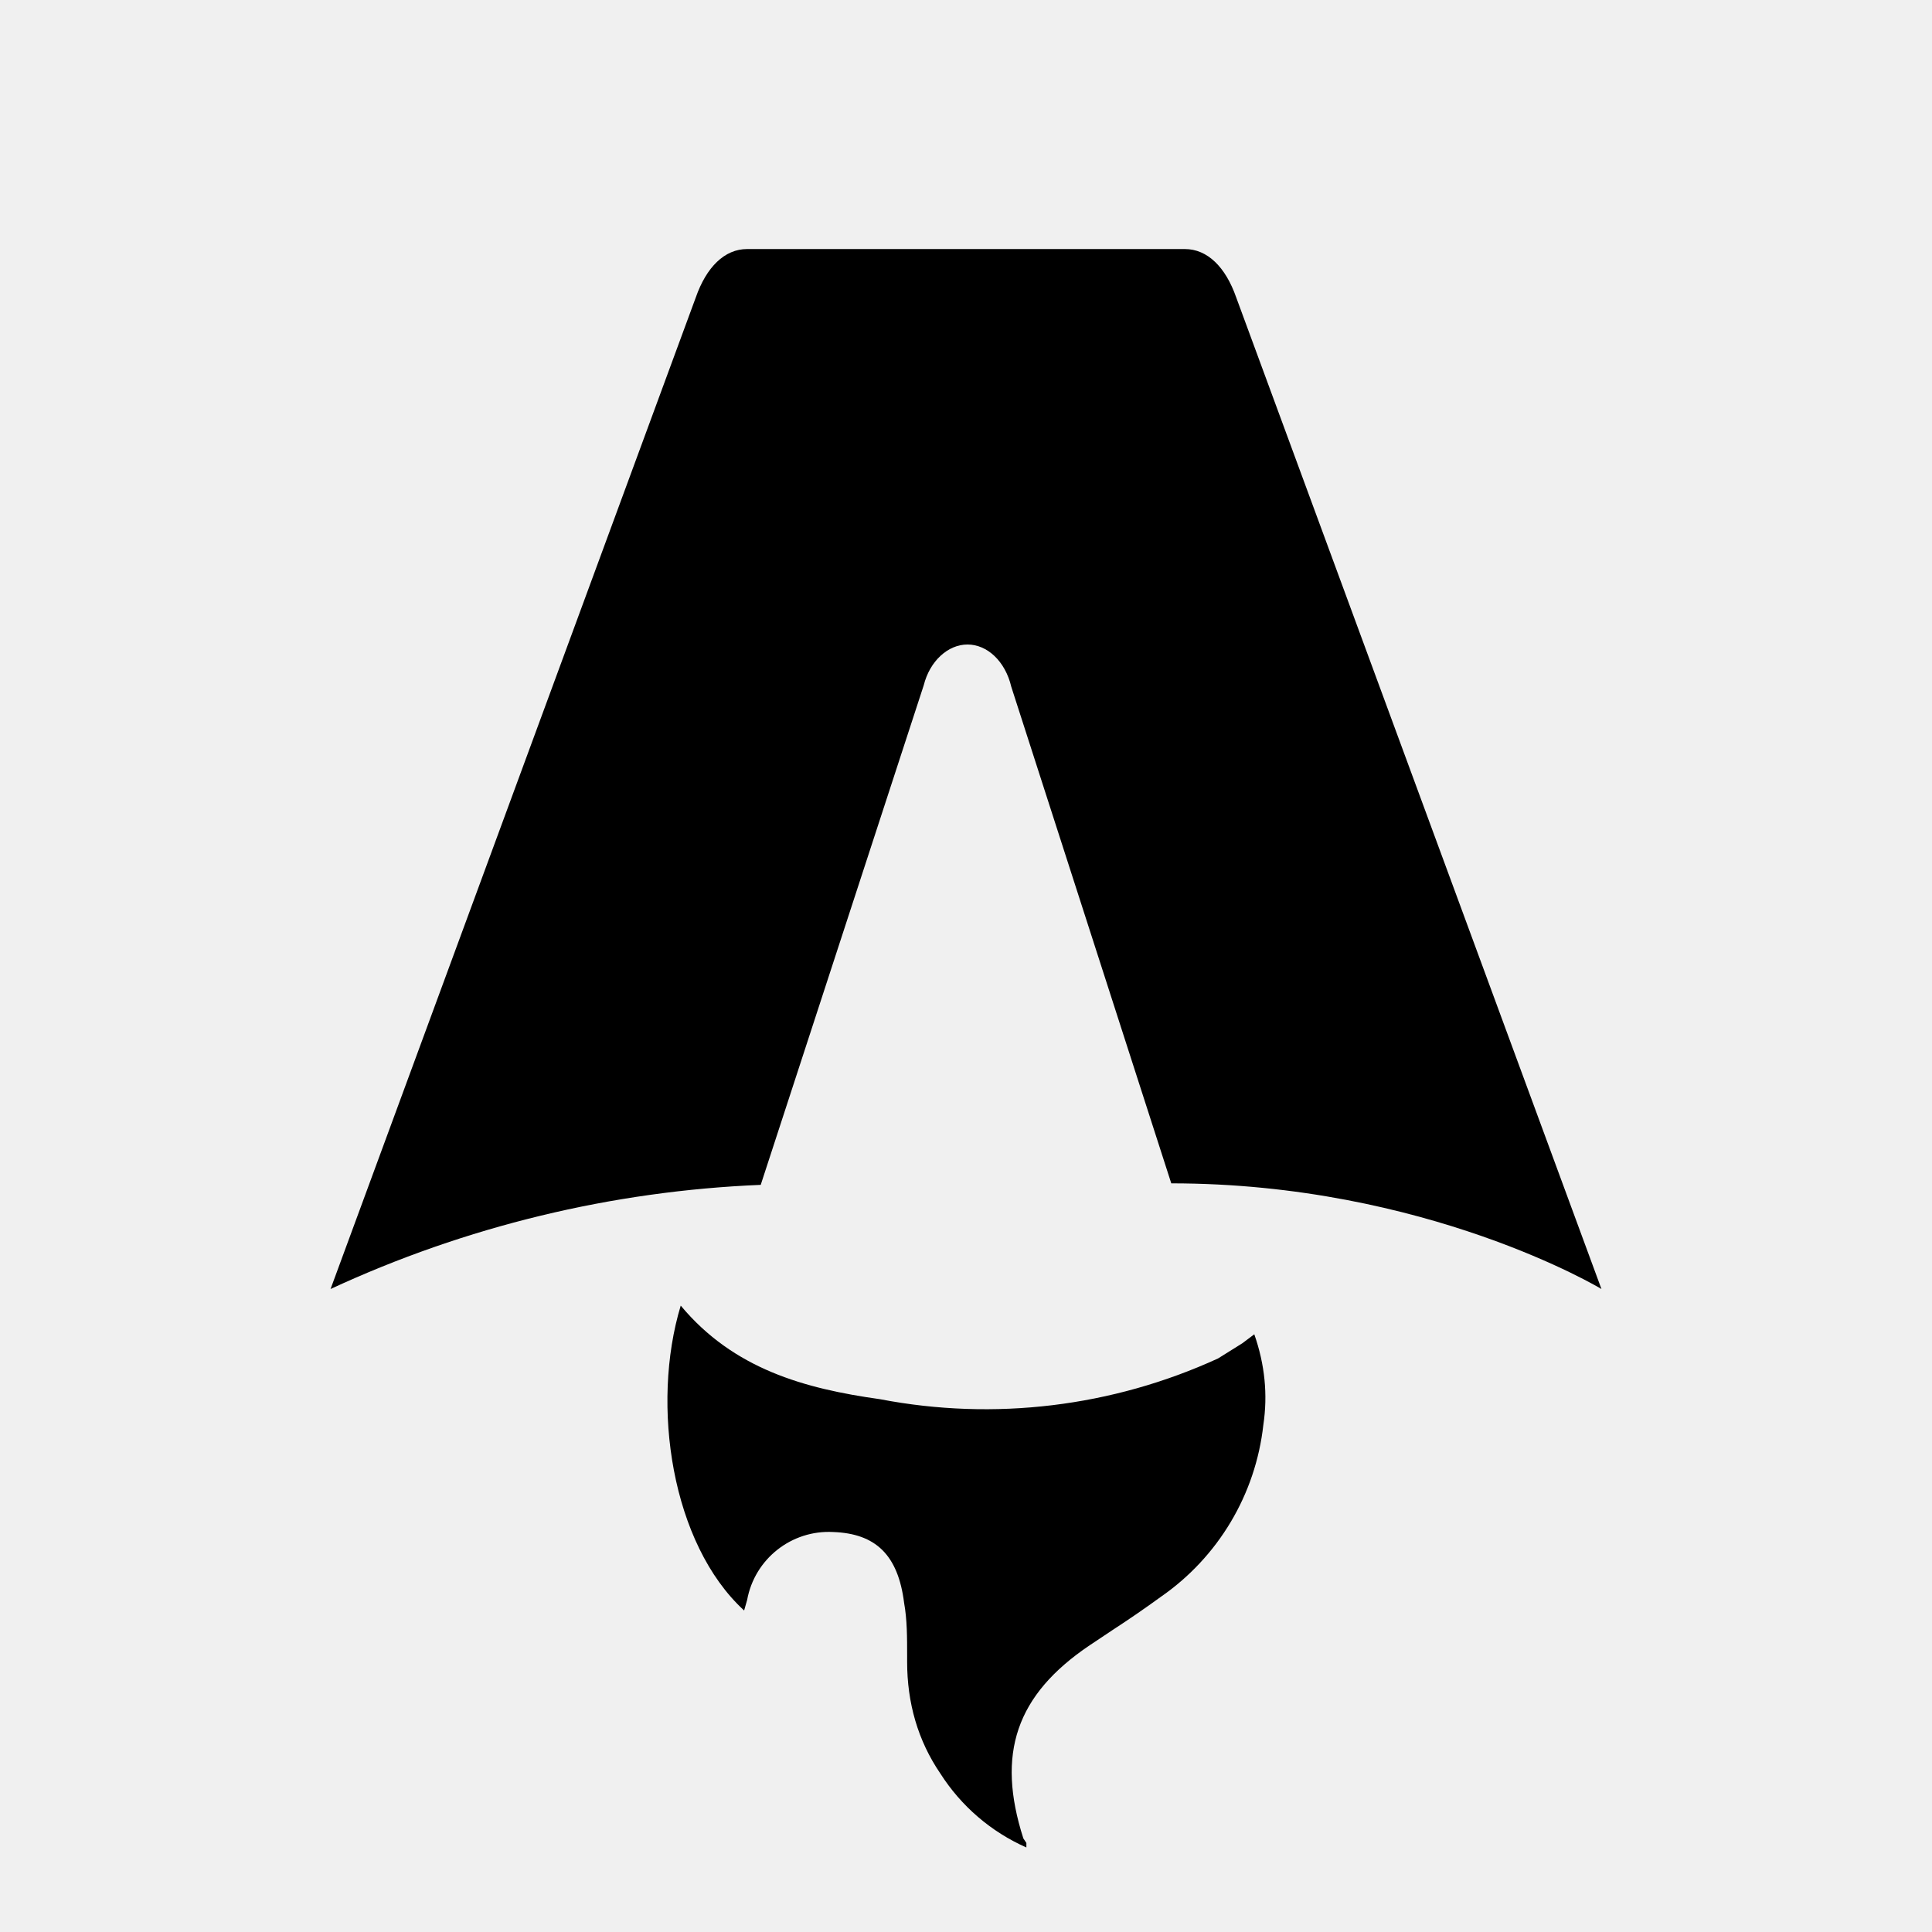
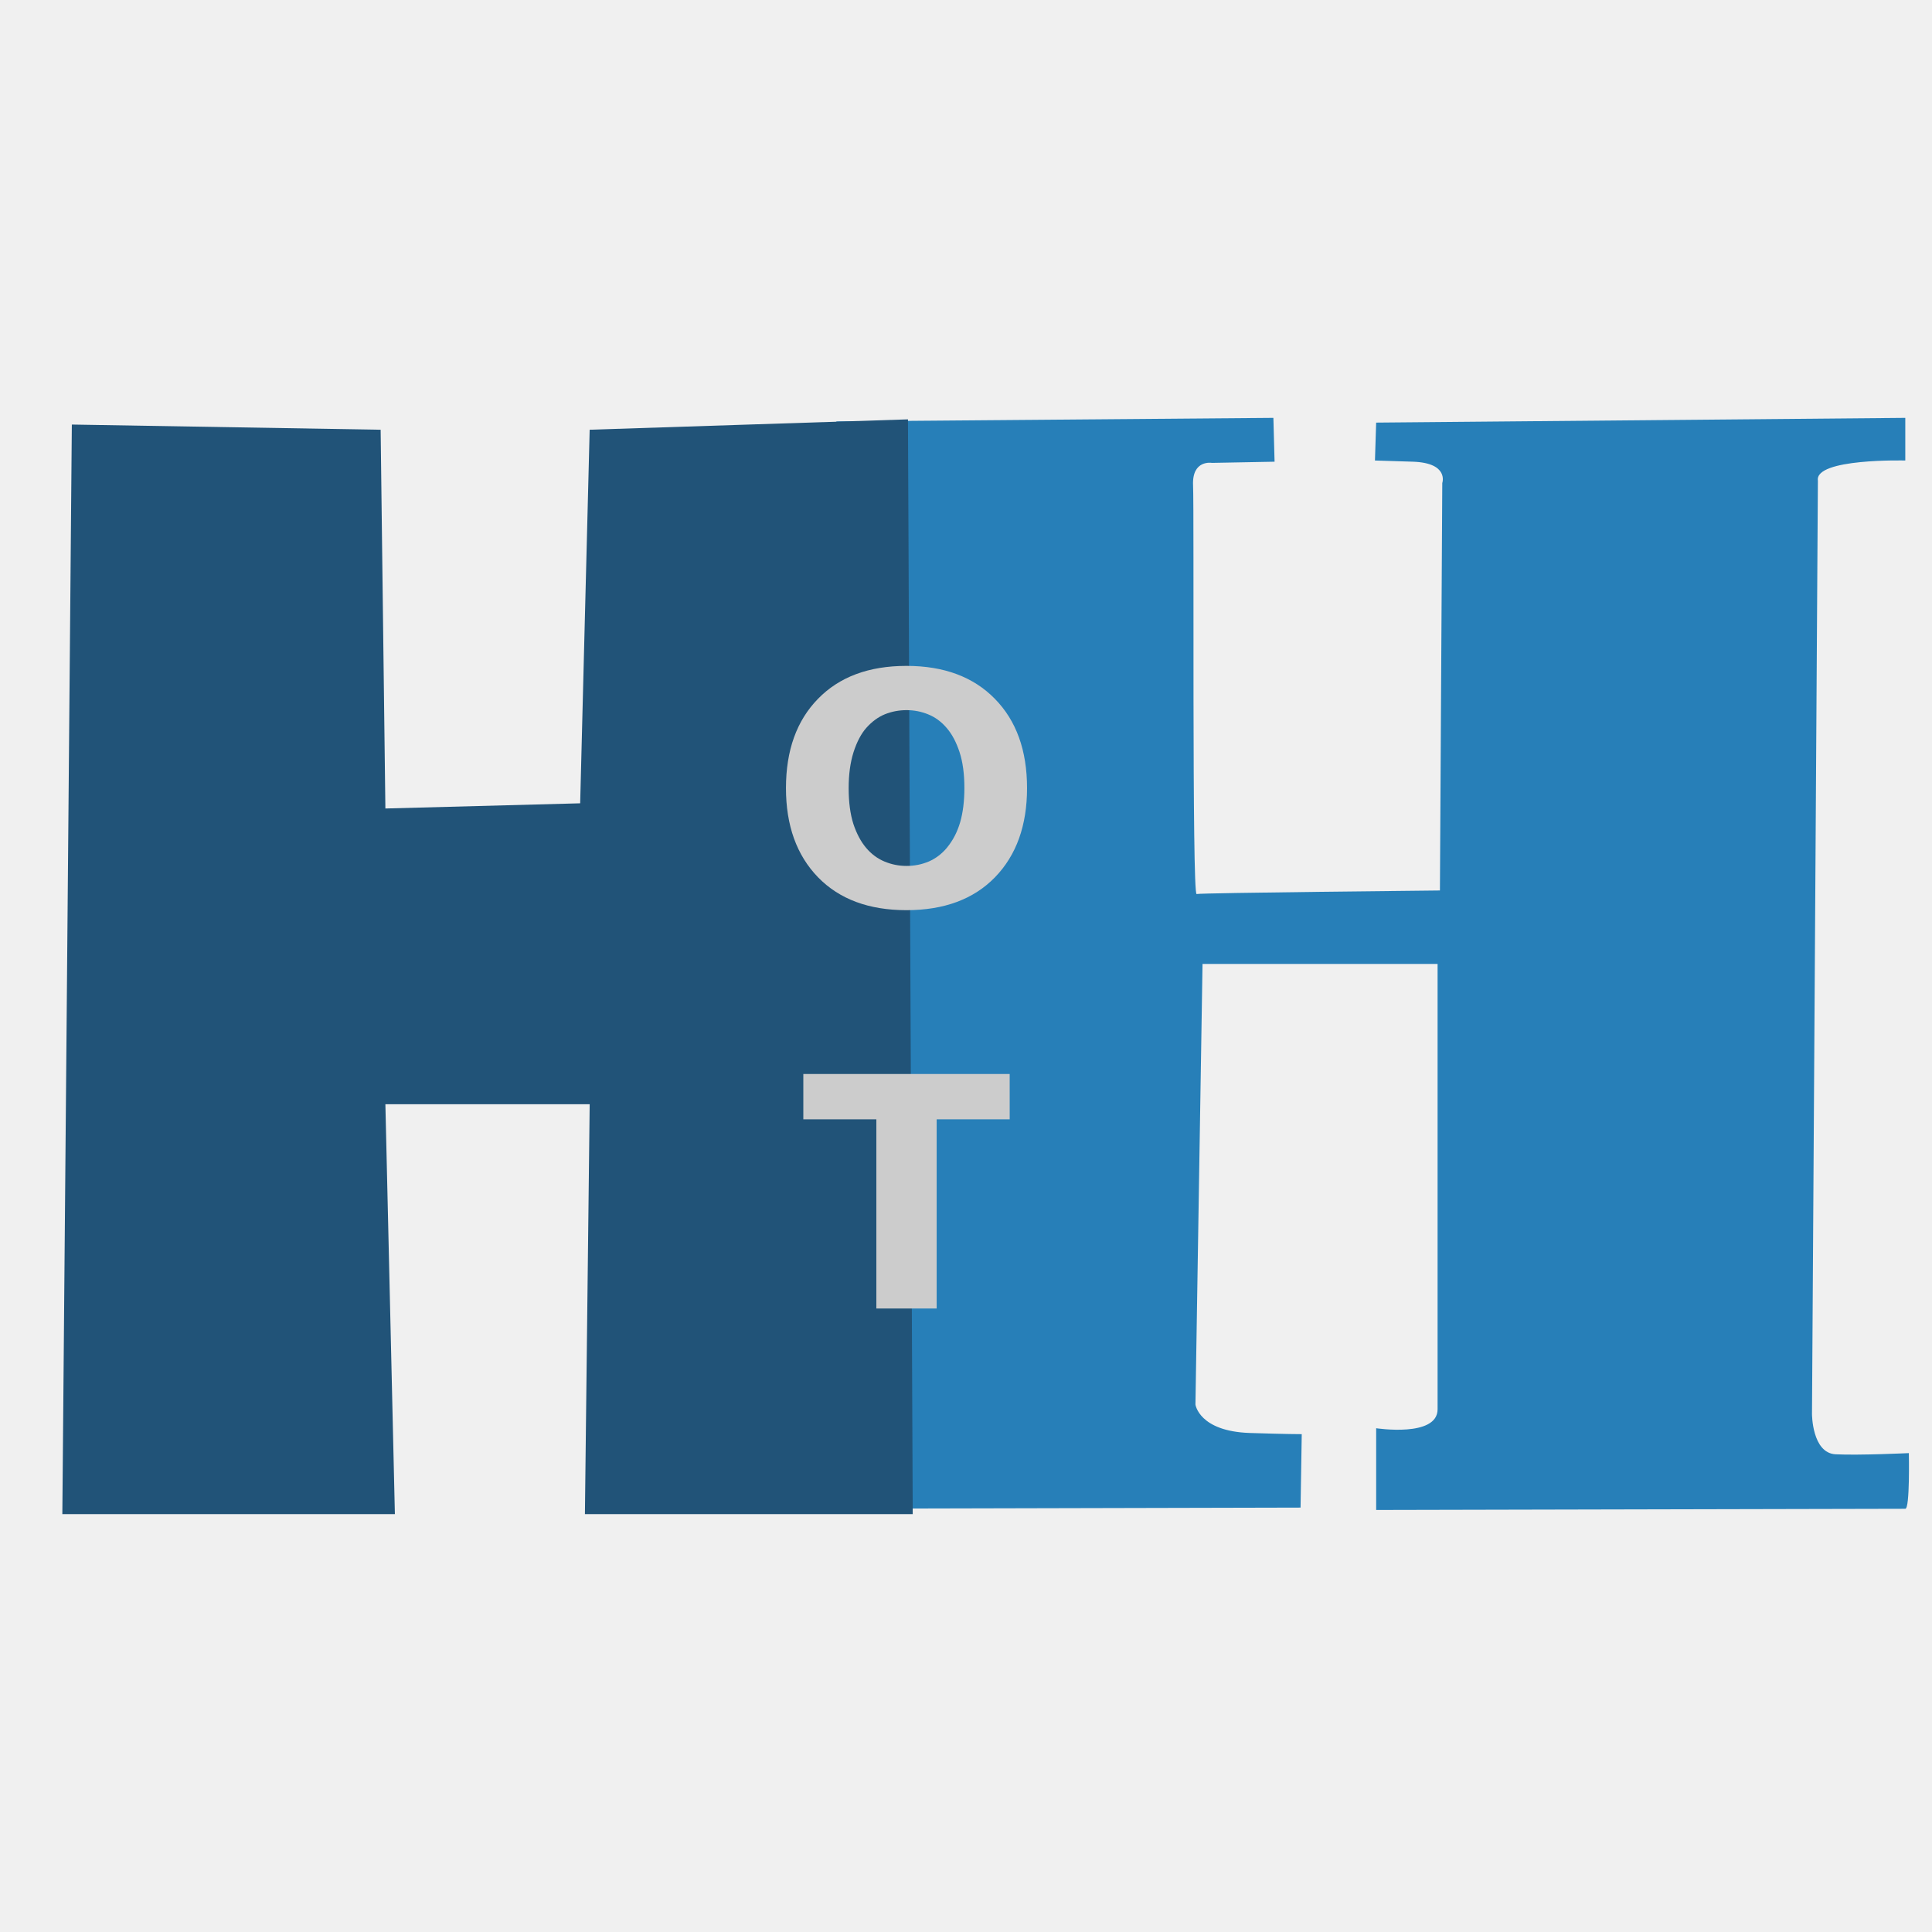
- <svg xmlns="http://www.w3.org/2000/svg" fill="none" viewBox="0 0 128 128">
-   <path d="M50.4 78.5a75.1 75.1 0 0 0-28.5 6.9l24.2-65.7c.7-2 1.9-3.2 3.4-3.2h29c1.5 0 2.7 1.2 3.4 3.2l24.2 65.7s-11.6-7-28.5-7L67 45.5c-.4-1.7-1.6-2.8-2.9-2.8-1.3 0-2.5 1.1-2.9 2.7L50.4 78.5Zm-1.1 28.2Zm-4.2-20.2c-2 6.6-.6 15.8 4.2 20.2a17.5 17.5 0 0 1 .2-.7 5.5 5.5 0 0 1 5.7-4.5c2.8.1 4.3 1.5 4.7 4.7.2 1.1.2 2.3.2 3.5v.4c0 2.7.7 5.2 2.2 7.4a13 13 0 0 0 5.7 4.9v-.3l-.2-.3c-1.8-5.6-.5-9.5 4.4-12.8l1.5-1a73 73 0 0 0 3.2-2.2 16 16 0 0 0 6.8-11.4c.3-2 .1-4-.6-6l-.8.6-1.6 1a37 37 0 0 1-22.4 2.7c-5-.7-9.7-2-13.2-6.2Z" />
-   <style>
+ <svg xmlns="http://www.w3.org/2000/svg" fill="none" viewBox="0 0 144 144" version="1.1" id="svg208" width="144" height="144">
+   <defs id="defs212" />
+   <style id="style206">
        path { fill: #000; }
        @media (prefers-color-scheme: dark) {
            path { fill: #FFF; }
        }
    </style>
+   <g id="g10489" transform="translate(1.336363,2.979718)">
+     <path style="fill:#277fb8;fill-opacity:1;stroke:none;stroke-width:1.758px;stroke-linecap:butt;stroke-linejoin:miter;stroke-opacity:1" d="m 101.234,28.519 39.439,-0.353 v 3.178 c 0,0 -6.779,-0.177 -6.514,1.501 l -0.44,69.568 c 0,0 0,2.913 1.761,3.002 1.761,0.088 5.458,-0.088 5.458,-0.088 0,0 0.088,4.149 -0.264,4.149 -0.352,0 -39.439,0.088 -39.439,0.088 v -6.092 c 0,0 4.578,0.706 4.578,-1.413 V 68.865 H 88.293 L 87.765,101.707 c 0,0 0.265,1.992 4.05,2.119 2.641,0.088 3.873,0.088 3.873,0.088 l -0.088,5.474 -37.238,0.088 0.088,-5.385 c 0,0 7.131,0.795 7.131,-1.677 0,-2.472 0.264,-69.745 0.264,-69.745 0,0 0.088,-1.324 -2.289,-1.413 -2.377,-0.088 -2.553,-0.088 -2.553,-0.088 v -2.737 l 32.572,-0.265 0.088,3.267 -4.666,0.088 c 0,0 -1.497,-0.265 -1.409,1.677 0.088,1.942 -0.088,30.547 0.264,30.458 0.352,-0.088 18.135,-0.265 18.135,-0.265 l 0.176,-30.37 c 0,0 0.528,-1.501 -2.201,-1.589 -2.729,-0.088 -2.817,-0.088 -2.817,-0.088 z" id="path531" />
+     <path style="fill:#215378;fill-opacity:1;stroke:none;stroke-width:1.844px;stroke-linecap:butt;stroke-linejoin:miter;stroke-opacity:1" d="m 4.018,28.664 23.016,0.387 0.354,28.23 14.518,-0.387 0.708,-27.844 23.725,-0.773 0.354,81.598 H 42.26 L 42.615,79.324 H 27.388 L 28.096,109.875 H 3.31 Z" id="path529" />
+     <g aria-label="O T" id="text10326" style="font-size:21.333px;line-height:1.25;baseline-shift:baseline;fill:#ffffff" transform="matrix(1.123761,0,0,1.126975,-0.4095983,-3.576371)">
+       <path d="m 67.295,52.652 q 0,3.708 -2.125,5.896 -2.125,2.177 -5.875,2.177 -3.74,0 -5.865,-2.177 -2.125,-2.187 -2.125,-5.896 0,-3.74 2.125,-5.906 2.125,-2.177 5.865,-2.177 3.729,0 5.865,2.177 2.135,2.167 2.135,5.906 z m -5.302,3.927 q 0.583,-0.708 0.865,-1.667 0.281,-0.969 0.281,-2.271 0,-1.396 -0.323,-2.375 -0.323,-0.979 -0.844,-1.583 -0.531,-0.625 -1.229,-0.906 -0.687,-0.281 -1.437,-0.281 -0.76,0 -1.437,0.271 -0.667,0.271 -1.229,0.896 -0.521,0.583 -0.854,1.615 -0.323,1.021 -0.323,2.375 0,1.385 0.312,2.365 0.323,0.969 0.844,1.583 0.521,0.615 1.219,0.906 0.698,0.292 1.469,0.292 0.771,0 1.469,-0.292 0.698,-0.302 1.219,-0.927 z" style="font-weight:bold;-inkscape-font-specification:'sans-serif, Bold';text-align:center;text-anchor:middle;fill:#cccccc" id="path10380" />
+       <path d="M 66.144,74.559 H 61.3 V 87.069 H 57.3 V 74.559 h -4.844 v -3 h 13.687 z" style="font-weight:bold;-inkscape-font-specification:'sans-serif, Bold';text-align:center;text-anchor:middle;fill:#cccccc" id="path10382" />
+     </g>
+   </g>
</svg>
